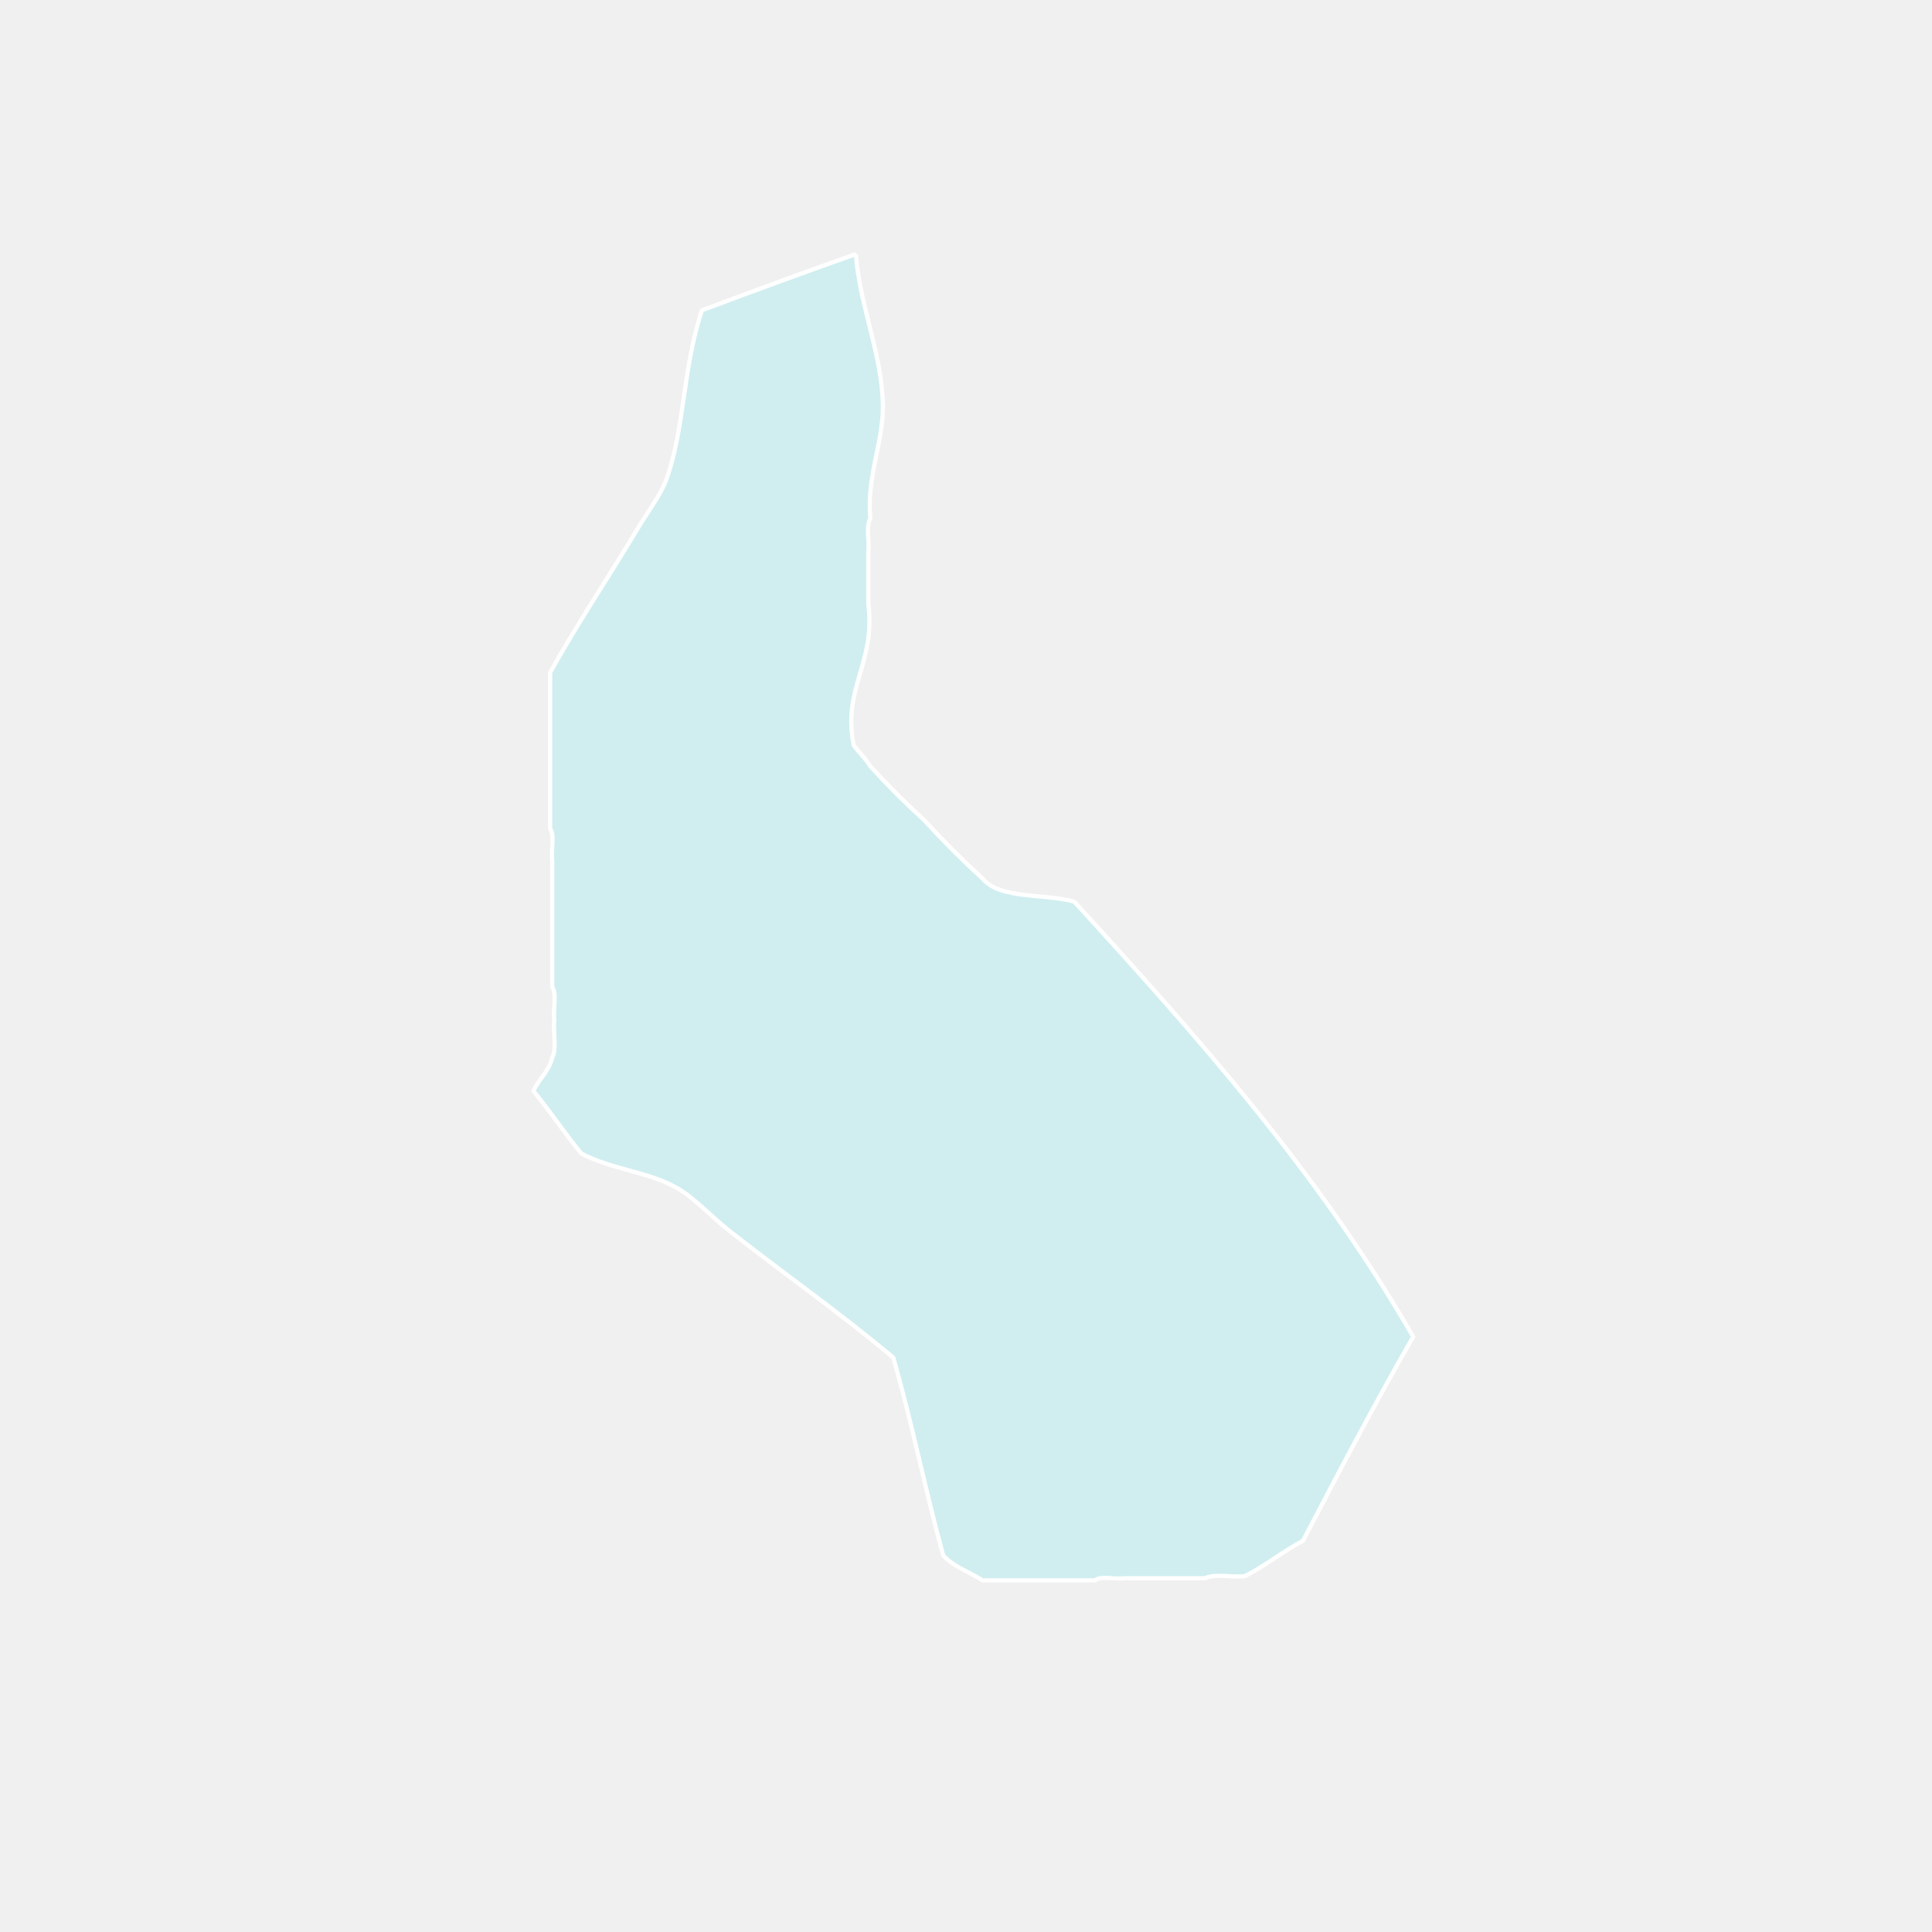
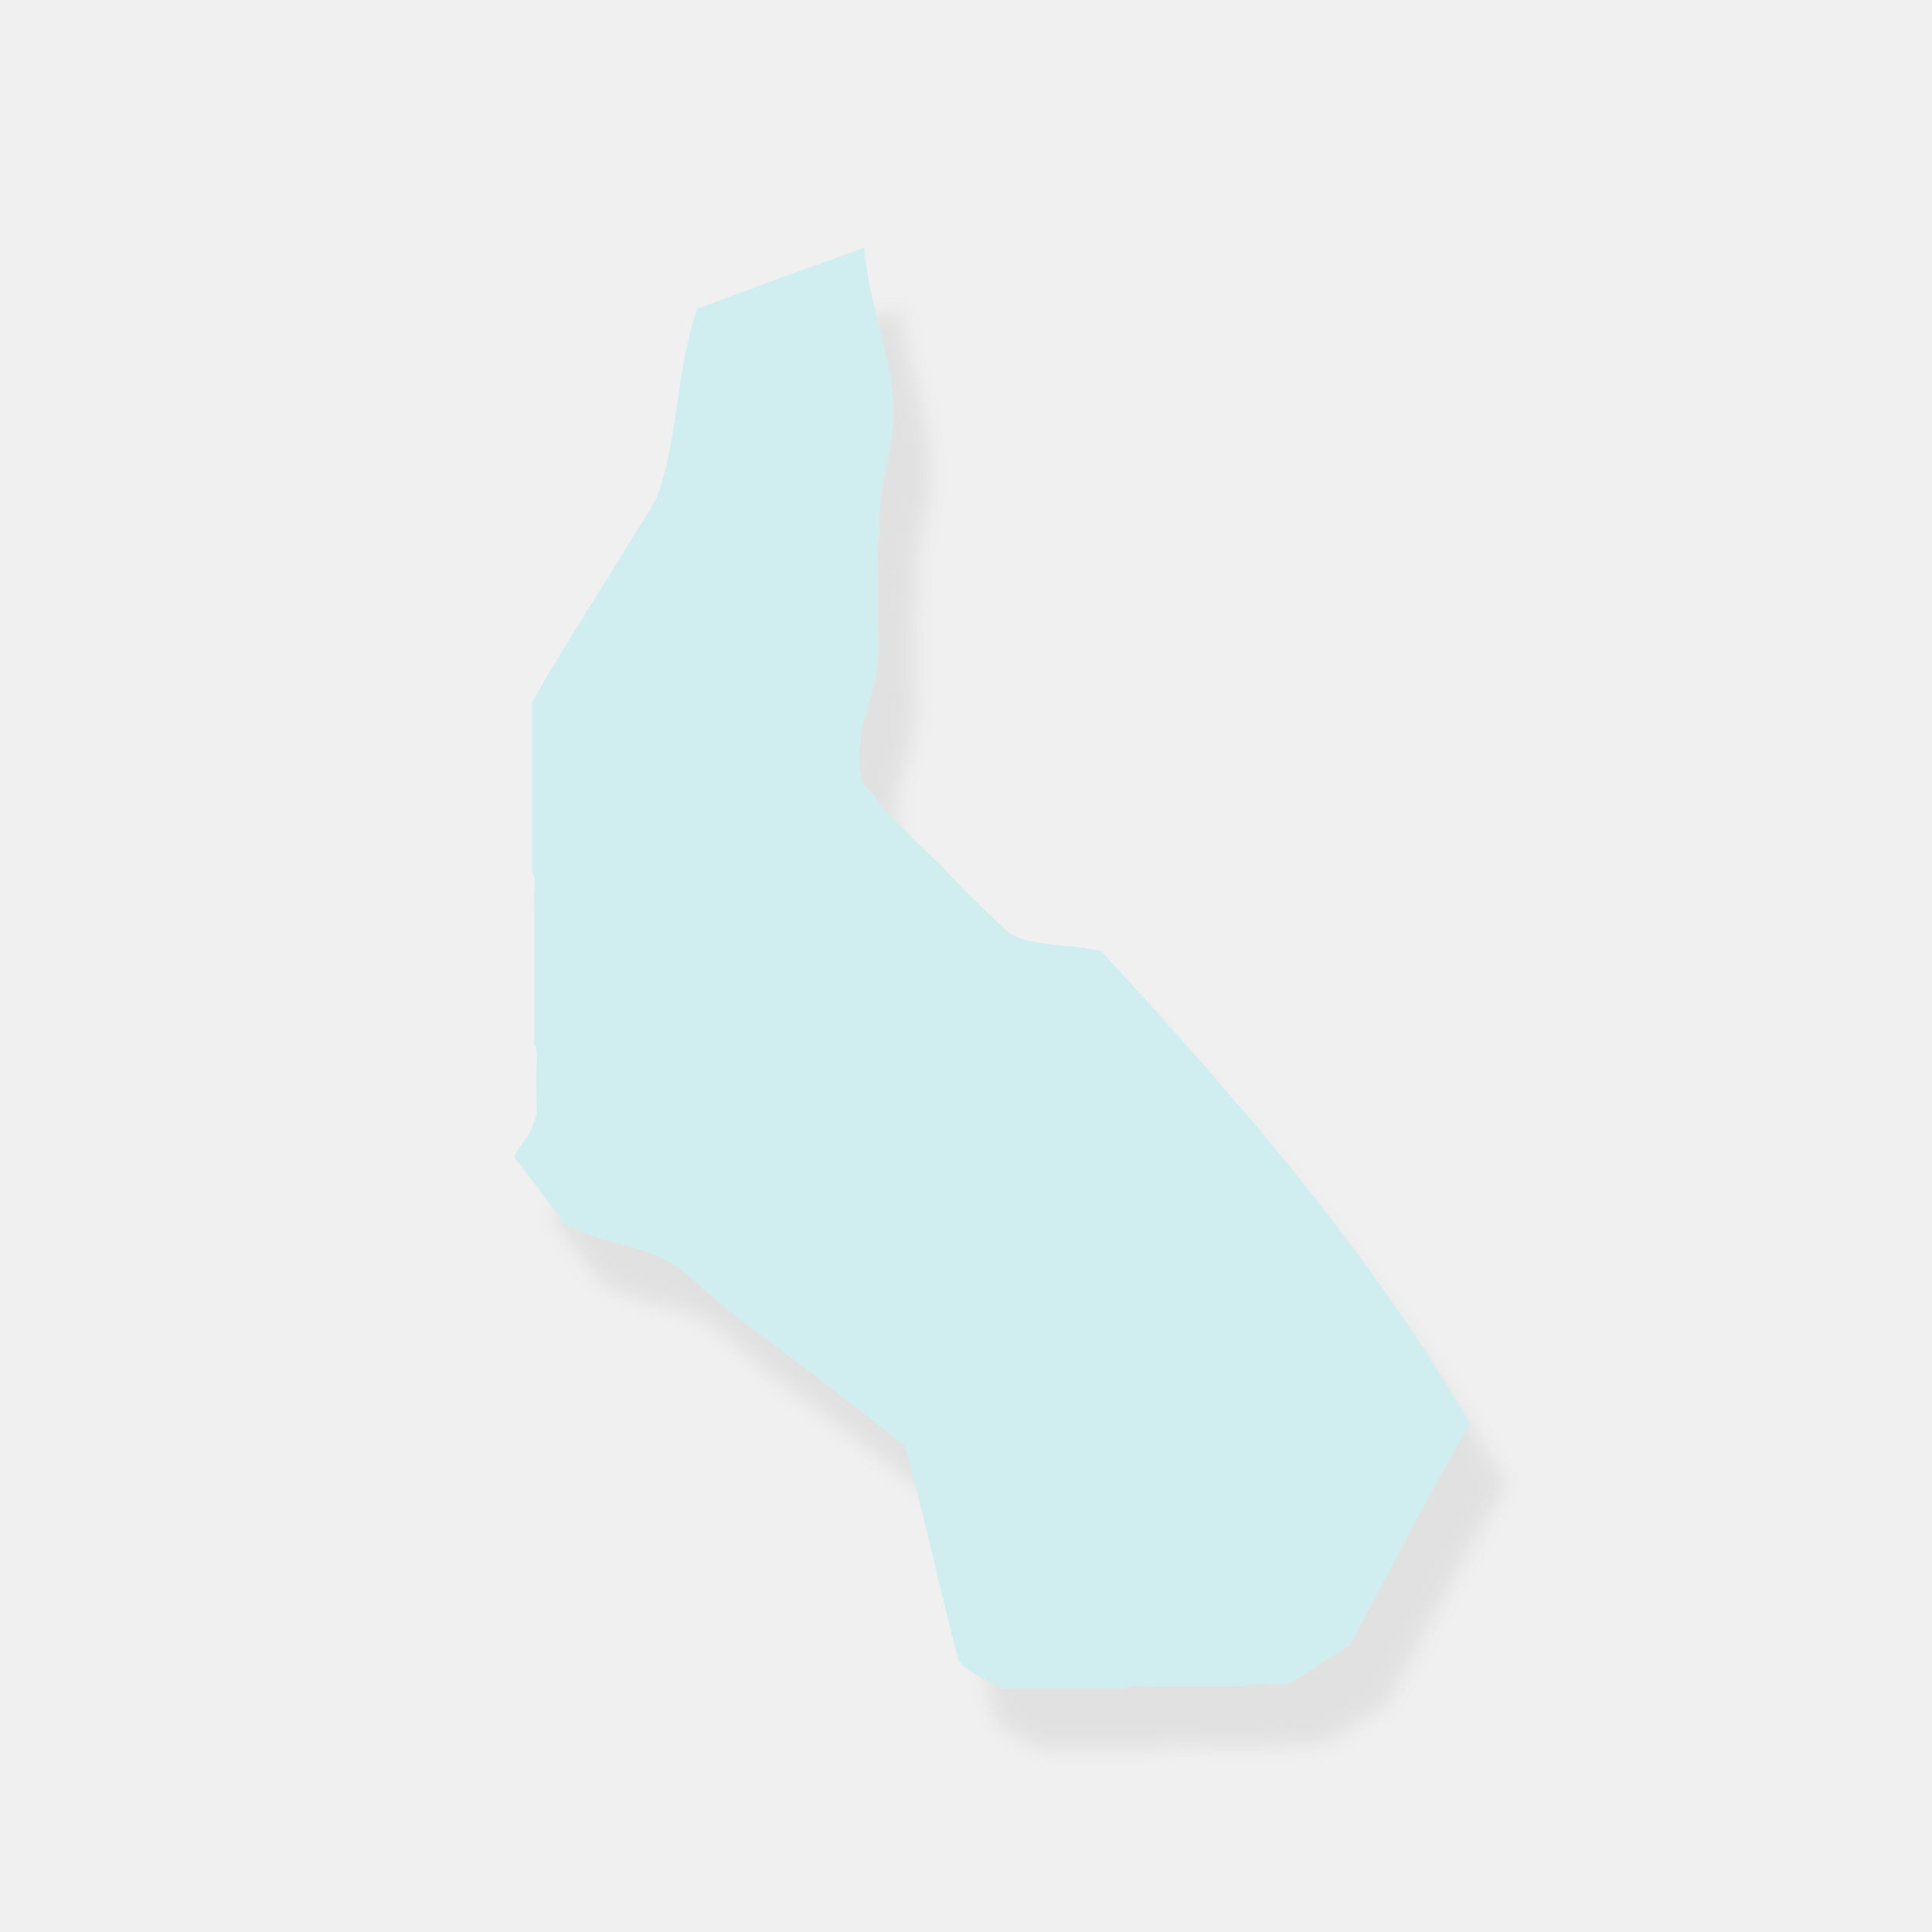
<svg xmlns="http://www.w3.org/2000/svg" width="400" height="400" viewBox="0 0 105.833 105.833" version="1.1" id="svg201">
-   <defs id="defs198" />
+   <defs id="defs198">
+     <filter style="color-interpolation-filters:sRGB;" id="filter11097" x="-0.023" y="-0.015" width="1.085" height="1.072">
+       <feFlood flood-opacity="0.498" flood-color="rgb(212,212,212)" result="flood" id="feFlood11087" />
+       <feComposite in="flood" in2="SourceGraphic" operator="in" result="composite1" id="feComposite11089" />
+       <feGaussianBlur in="composite1" stdDeviation="0.5" result="blur" id="feGaussianBlur11091" />
+       <feOffset dx="2.025" dy="3.271" result="offset" id="feOffset11093" />
+       <feComposite in="SourceGraphic" in2="offset" operator="over" result="composite2" id="feComposite11095" />
+     </filter>
+   </defs>
  <g id="layer1">
-     <path id="Gangbuk-gu" fill-rule="evenodd" clip-rule="evenodd" fill="#c8c8c8" d="m 46.881,13.921 c 0.208,2.839 1.454,5.525 1.481,8.326 0.019,2.007 -0.911,3.933 -0.683,6.159 -0.263,0.383 -0.04,1.252 -0.114,1.825 0,0.95 0,1.901 0,2.851 0.412,3.279 -1.436,4.591 -0.797,7.755 0.298,0.386 0.645,0.723 0.911,1.14 0.94,1.036 1.927,2.024 2.962,2.965 1.016,1.112 2.079,2.176 3.19,3.193 0.951,1.139 3.376,0.802 5.013,1.254 6.747,7.388 13.4,14.87 18.57,23.836 -2.097,3.641 -4.069,7.408 -6.038,11.177 -1.118,0.591 -2.05,1.369 -3.19,1.939 -0.685,0.074 -1.669,-0.15 -2.165,0.114 -0.683,0 -1.367,0 -2.051,0 -0.797,0 -1.595,0 -2.392,0 -0.496,0.074 -1.288,-0.149 -1.595,0.114 -0.683,0 -1.367,0 -2.051,0 -0.797,0 -1.595,0 -2.392,0 -0.57,0 -1.139,0 -1.709,0 -0.724,-0.453 -1.609,-0.746 -2.165,-1.369 -0.973,-3.55 -1.724,-7.322 -2.734,-10.835 -2.904,-2.434 -6.044,-4.64 -9,-6.957 -0.984,-0.771 -1.909,-1.826 -2.962,-2.395 -1.561,-0.844 -3.435,-0.945 -5.126,-1.825 -0.911,-1.103 -1.71,-2.318 -2.62,-3.421 0.288,-0.662 0.841,-1.059 1.025,-1.825 0.264,-0.458 0.04,-1.405 0.114,-2.053 -0.074,-0.572 0.149,-1.442 -0.114,-1.825 0,-1.179 0,-2.357 0,-3.536 0,-1.14 0,-2.281 0,-3.421 -0.074,-0.535 0.149,-1.366 -0.114,-1.711 0,-1.179 0,-2.357 0,-3.535 0,-1.14 0,-2.281 0,-3.421 0,-0.532 0,-1.065 0,-1.597 1.443,-2.607 3.247,-5.296 4.785,-7.869 0.527,-0.882 1.306,-1.911 1.595,-2.737 1.02,-2.922 0.866,-6.02 1.937,-9.238 2.789,-1.048 5.595,-2.078 8.431,-3.079 z" style="fill:#d0eef0;fill-opacity:1;stroke-width:0.228;stroke:#ffffff;stroke-opacity:1" />
+     <path id="Gangbuk-gu" fill-rule="evenodd" clip-rule="evenodd" fill="#c8c8c8" d="m 47.338,13.575 c 0.226,3.084 1.58,6.002 1.609,9.045 0.021,2.181 -0.989,4.272 -0.742,6.691 -0.286,0.416 -0.044,1.361 -0.124,1.982 0,1.032 0,2.065 0,3.098 0.448,3.563 -1.56,4.988 -0.866,8.425 0.323,0.419 0.7,0.786 0.99,1.239 1.021,1.125 2.094,2.199 3.218,3.221 1.104,1.208 2.259,2.364 3.466,3.469 1.033,1.237 3.668,0.871 5.446,1.363 7.329,8.026 14.557,16.154 20.174,25.895 -2.278,3.956 -4.42,8.047 -6.56,12.142 -1.215,0.642 -2.227,1.487 -3.466,2.106 -0.744,0.081 -1.813,-0.163 -2.352,0.124 -0.742,0 -1.485,0 -2.228,0 -0.866,0 -1.733,0 -2.599,0 -0.539,0.08 -1.399,-0.162 -1.733,0.124 -0.742,0 -1.485,0 -2.228,0 -0.866,0 -1.733,0 -2.599,0 -0.619,0 -1.238,0 -1.857,0 -0.787,-0.492 -1.748,-0.81 -2.352,-1.487 -1.057,-3.856 -1.872,-7.955 -2.97,-11.771 -3.155,-2.644 -6.566,-5.041 -9.778,-7.558 -1.069,-0.838 -2.074,-1.984 -3.218,-2.602 -1.696,-0.916 -3.731,-1.027 -5.569,-1.982 -0.989,-1.199 -1.858,-2.518 -2.846,-3.717 0.313,-0.719 0.914,-1.15 1.114,-1.982 0.287,-0.498 0.043,-1.526 0.124,-2.23 -0.08,-0.622 0.162,-1.567 -0.124,-1.982 0,-1.28 0,-2.561 0,-3.841 0,-1.239 0,-2.478 0,-3.717 -0.08,-0.581 0.162,-1.484 -0.124,-1.859 0,-1.28 0,-2.561 0,-3.841 0,-1.239 0,-2.478 0,-3.717 0,-0.578 0,-1.156 0,-1.735 1.568,-2.832 3.527,-5.753 5.198,-8.549 0.573,-0.958 1.419,-2.076 1.733,-2.973 1.108,-3.174 0.941,-6.54 2.104,-10.036 3.03,-1.138 6.079,-2.258 9.159,-3.345 z" style="fill:#d0eef0;fill-opacity:1;stroke:none;stroke-width:0.248;stroke-opacity:1;filter:url(#filter11097)" />
  </g>
</svg>
